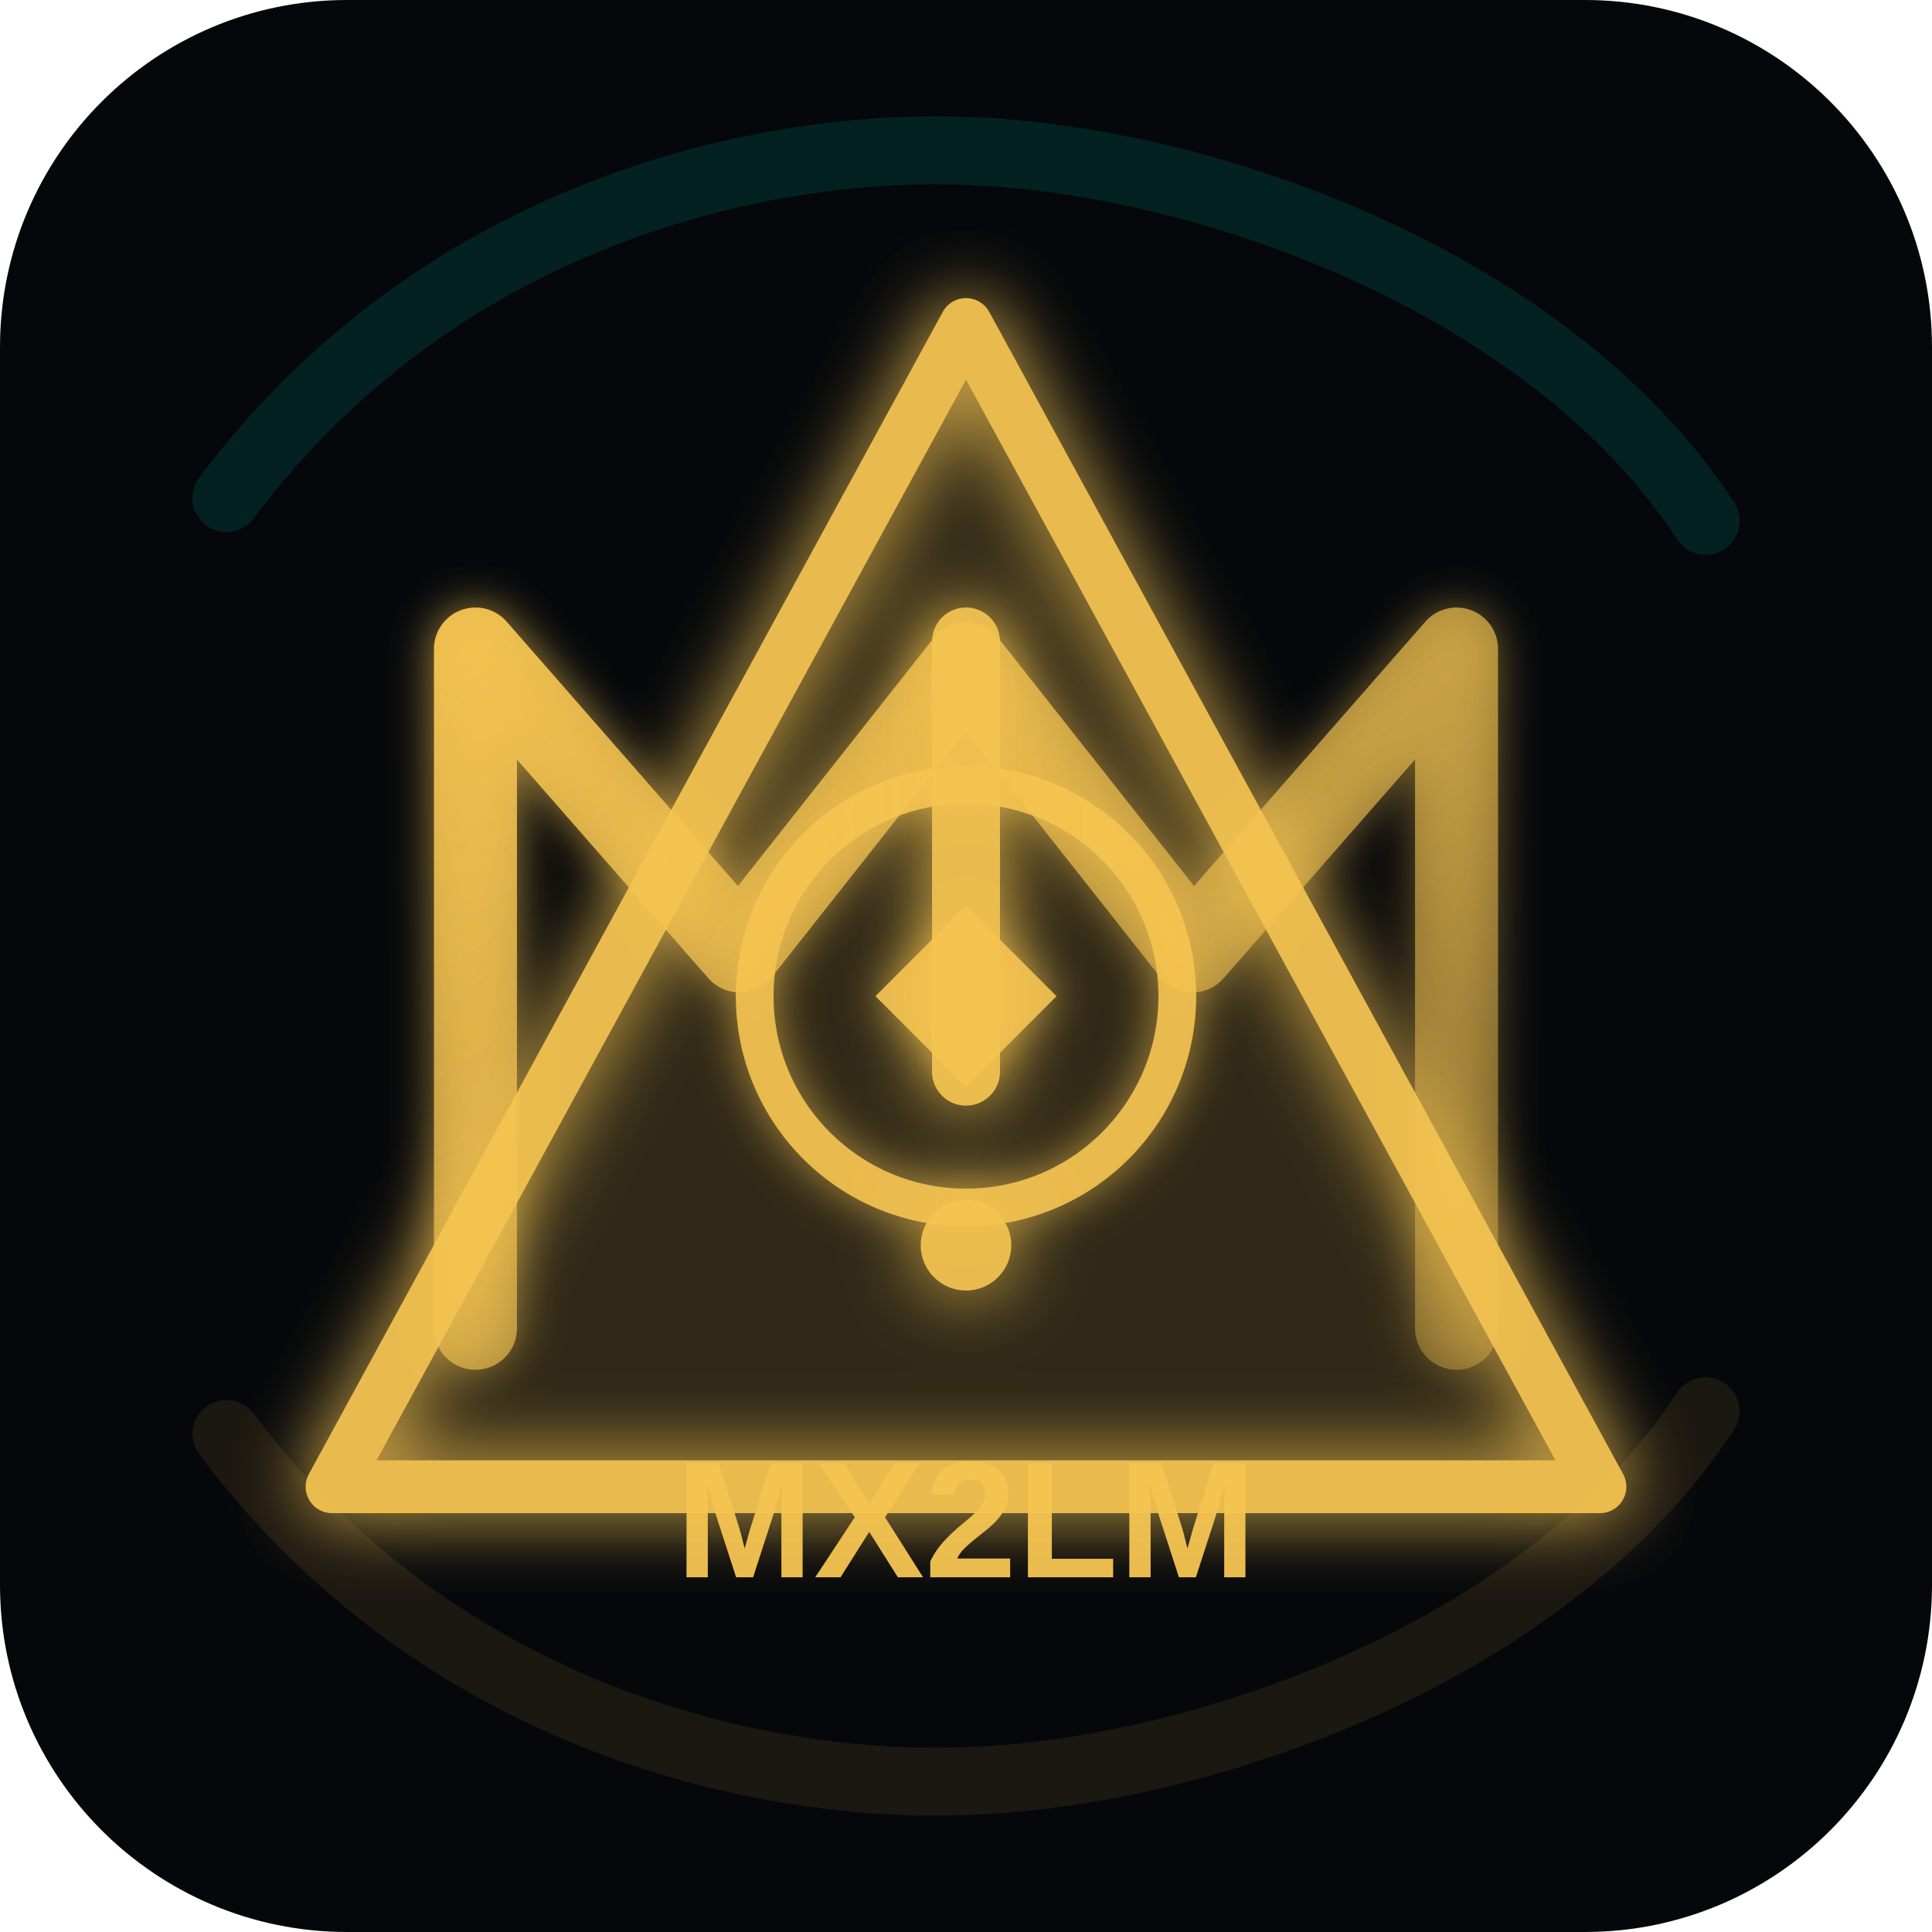
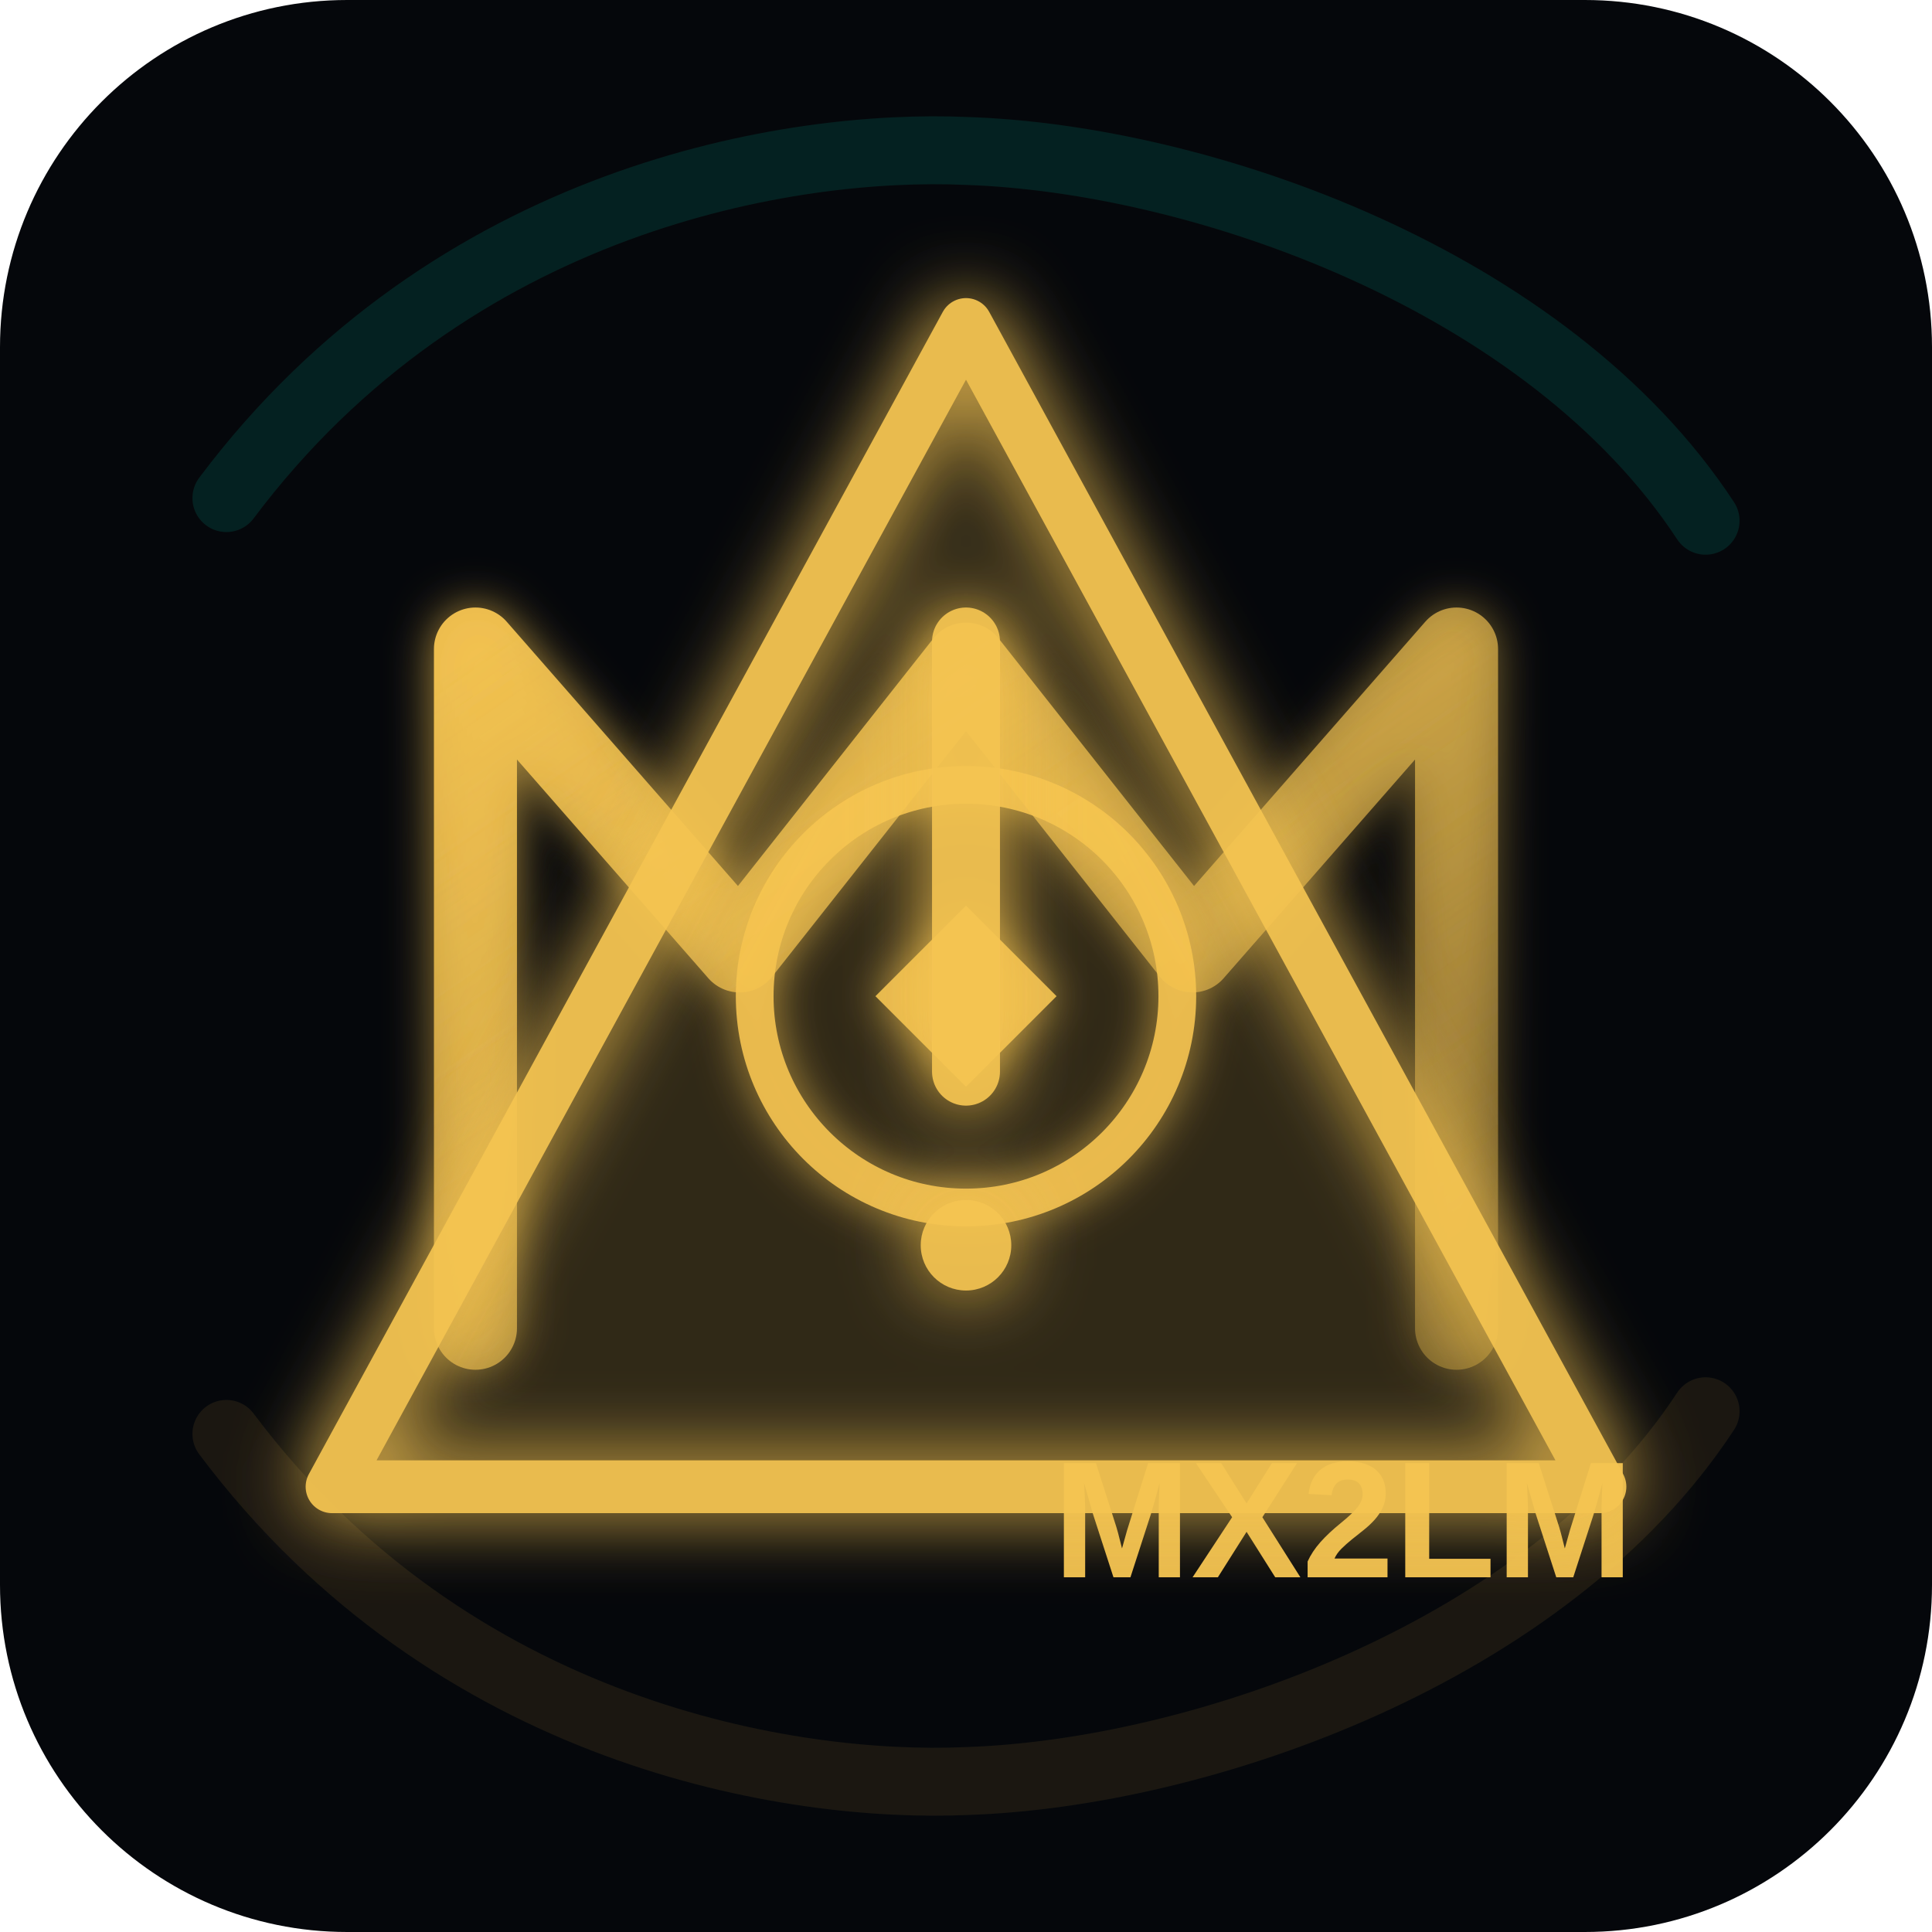
<svg xmlns="http://www.w3.org/2000/svg" width="512" height="512" viewBox="0 0 512 512" role="img" aria-label="MX2LM Hazard Icon">
  <defs>
    <linearGradient id="mxGlow" x1="0" y1="0" x2="1" y2="1">
      <stop offset="0" stop-color="#00ffd0" stop-opacity="0.95" />
      <stop offset="1" stop-color="#00ffd0" stop-opacity="0.35" />
    </linearGradient>
    <linearGradient id="hazGlow" x1="0" y1="0" x2="1" y2="1">
      <stop offset="0" stop-color="#f5c451" stop-opacity="0.95" />
      <stop offset="1" stop-color="#f5c451" stop-opacity="0.35" />
    </linearGradient>
    <filter id="softGlow" x="-40%" y="-40%" width="180%" height="180%">
      <feGaussianBlur stdDeviation="6" result="blur" />
      <feColorMatrix in="blur" type="matrix" values="1 0 0 0 0                 0 1 0 0 0                 0 0 1 0 0                 0 0 0 0.75 0" result="glow" />
      <feMerge>
        <feMergeNode in="glow" />
        <feMergeNode in="SourceGraphic" />
      </feMerge>
    </filter>
    <filter id="hardGlow" x="-60%" y="-60%" width="220%" height="220%">
      <feGaussianBlur stdDeviation="10" result="b" />
      <feMerge>
        <feMergeNode in="b" />
        <feMergeNode in="SourceGraphic" />
      </feMerge>
    </filter>
  </defs>
  <rect width="512" height="512" rx="92" fill="#05070b" />
  <g opacity="0.9">
    <path d="M60 132 C120 52, 210 38, 256 40 C318 42, 410 74, 452 138" fill="none" stroke="rgba(0,255,208,0.12)" stroke-width="18" stroke-linecap="round" />
    <path d="M60 380 C120 460, 210 474, 256 472 C318 470, 410 438, 452 374" fill="none" stroke="rgba(245,196,81,0.10)" stroke-width="18" stroke-linecap="round" />
  </g>
  <g filter="url(#softGlow)">
    <path d="M126 352 V172 L196 252 L256 176 L316 252 L386 172 V352" fill="none" stroke="url(#hazGlow)" stroke-width="22" stroke-linecap="round" stroke-linejoin="round" />
    <circle cx="256" cy="264" r="56" fill="none" stroke="#f5c451" stroke-width="10" opacity="0.9" />
    <path d="M232 264 L256 240 L280 264 L256 288 Z" fill="#f5c451" opacity="0.9" />
  </g>
  <g opacity="0.95">
-     <text x="256" y="418" text-anchor="middle" font-family="ui-sans-serif, system-ui, Segoe UI, Arial" font-size="44" font-weight="700" fill="#f5c451">MX2LM</text>
+     <text x="356" y="418" text-anchor="middle" font-family="ui-sans-serif, system-ui, Segoe UI, Arial" font-size="44" font-weight="700" fill="#f5c451">MX2LM</text>
  </g>
  <g filter="url(#hardGlow)" opacity="0.95">
    <path d="M256 86 L424 394 H88 Z" fill="rgba(245,196,81,0.10)" stroke="#f5c451" stroke-width="14" stroke-linejoin="round" />
    <path d="M256 170 V284" stroke="#f5c451" stroke-width="18" stroke-linecap="round" />
    <circle cx="256" cy="330" r="12" fill="#f5c451" />
  </g>
</svg>
